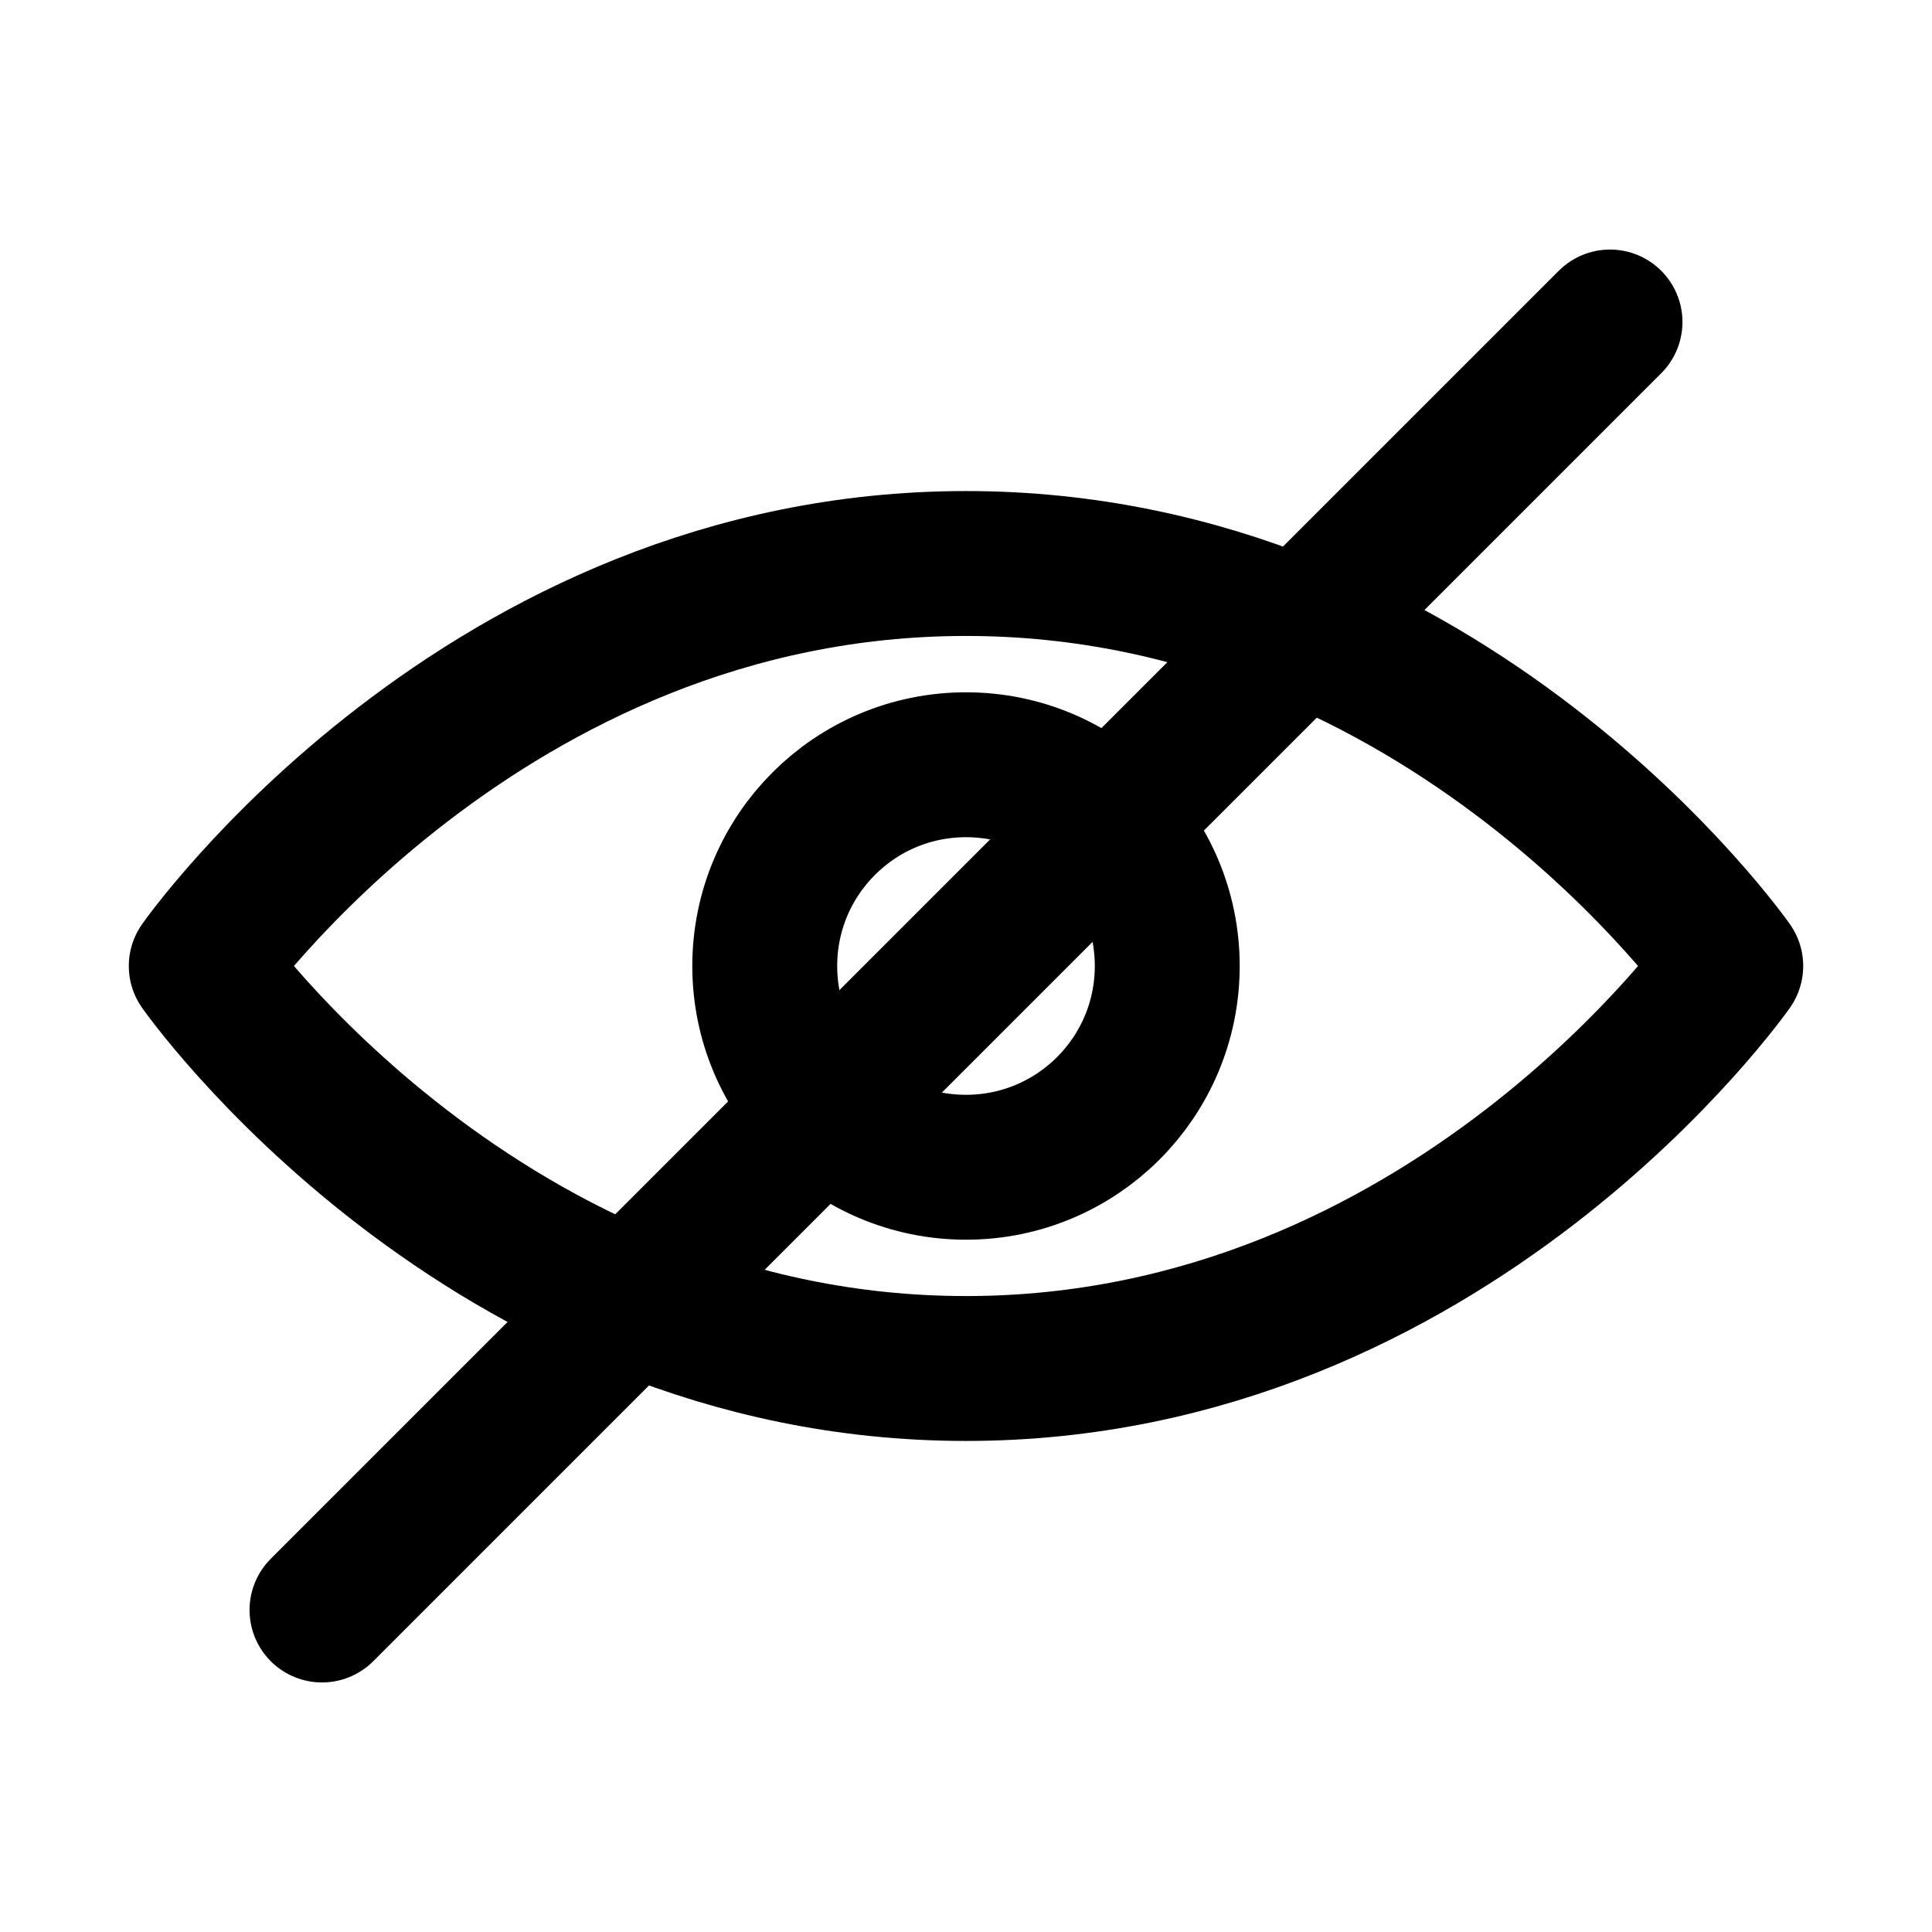
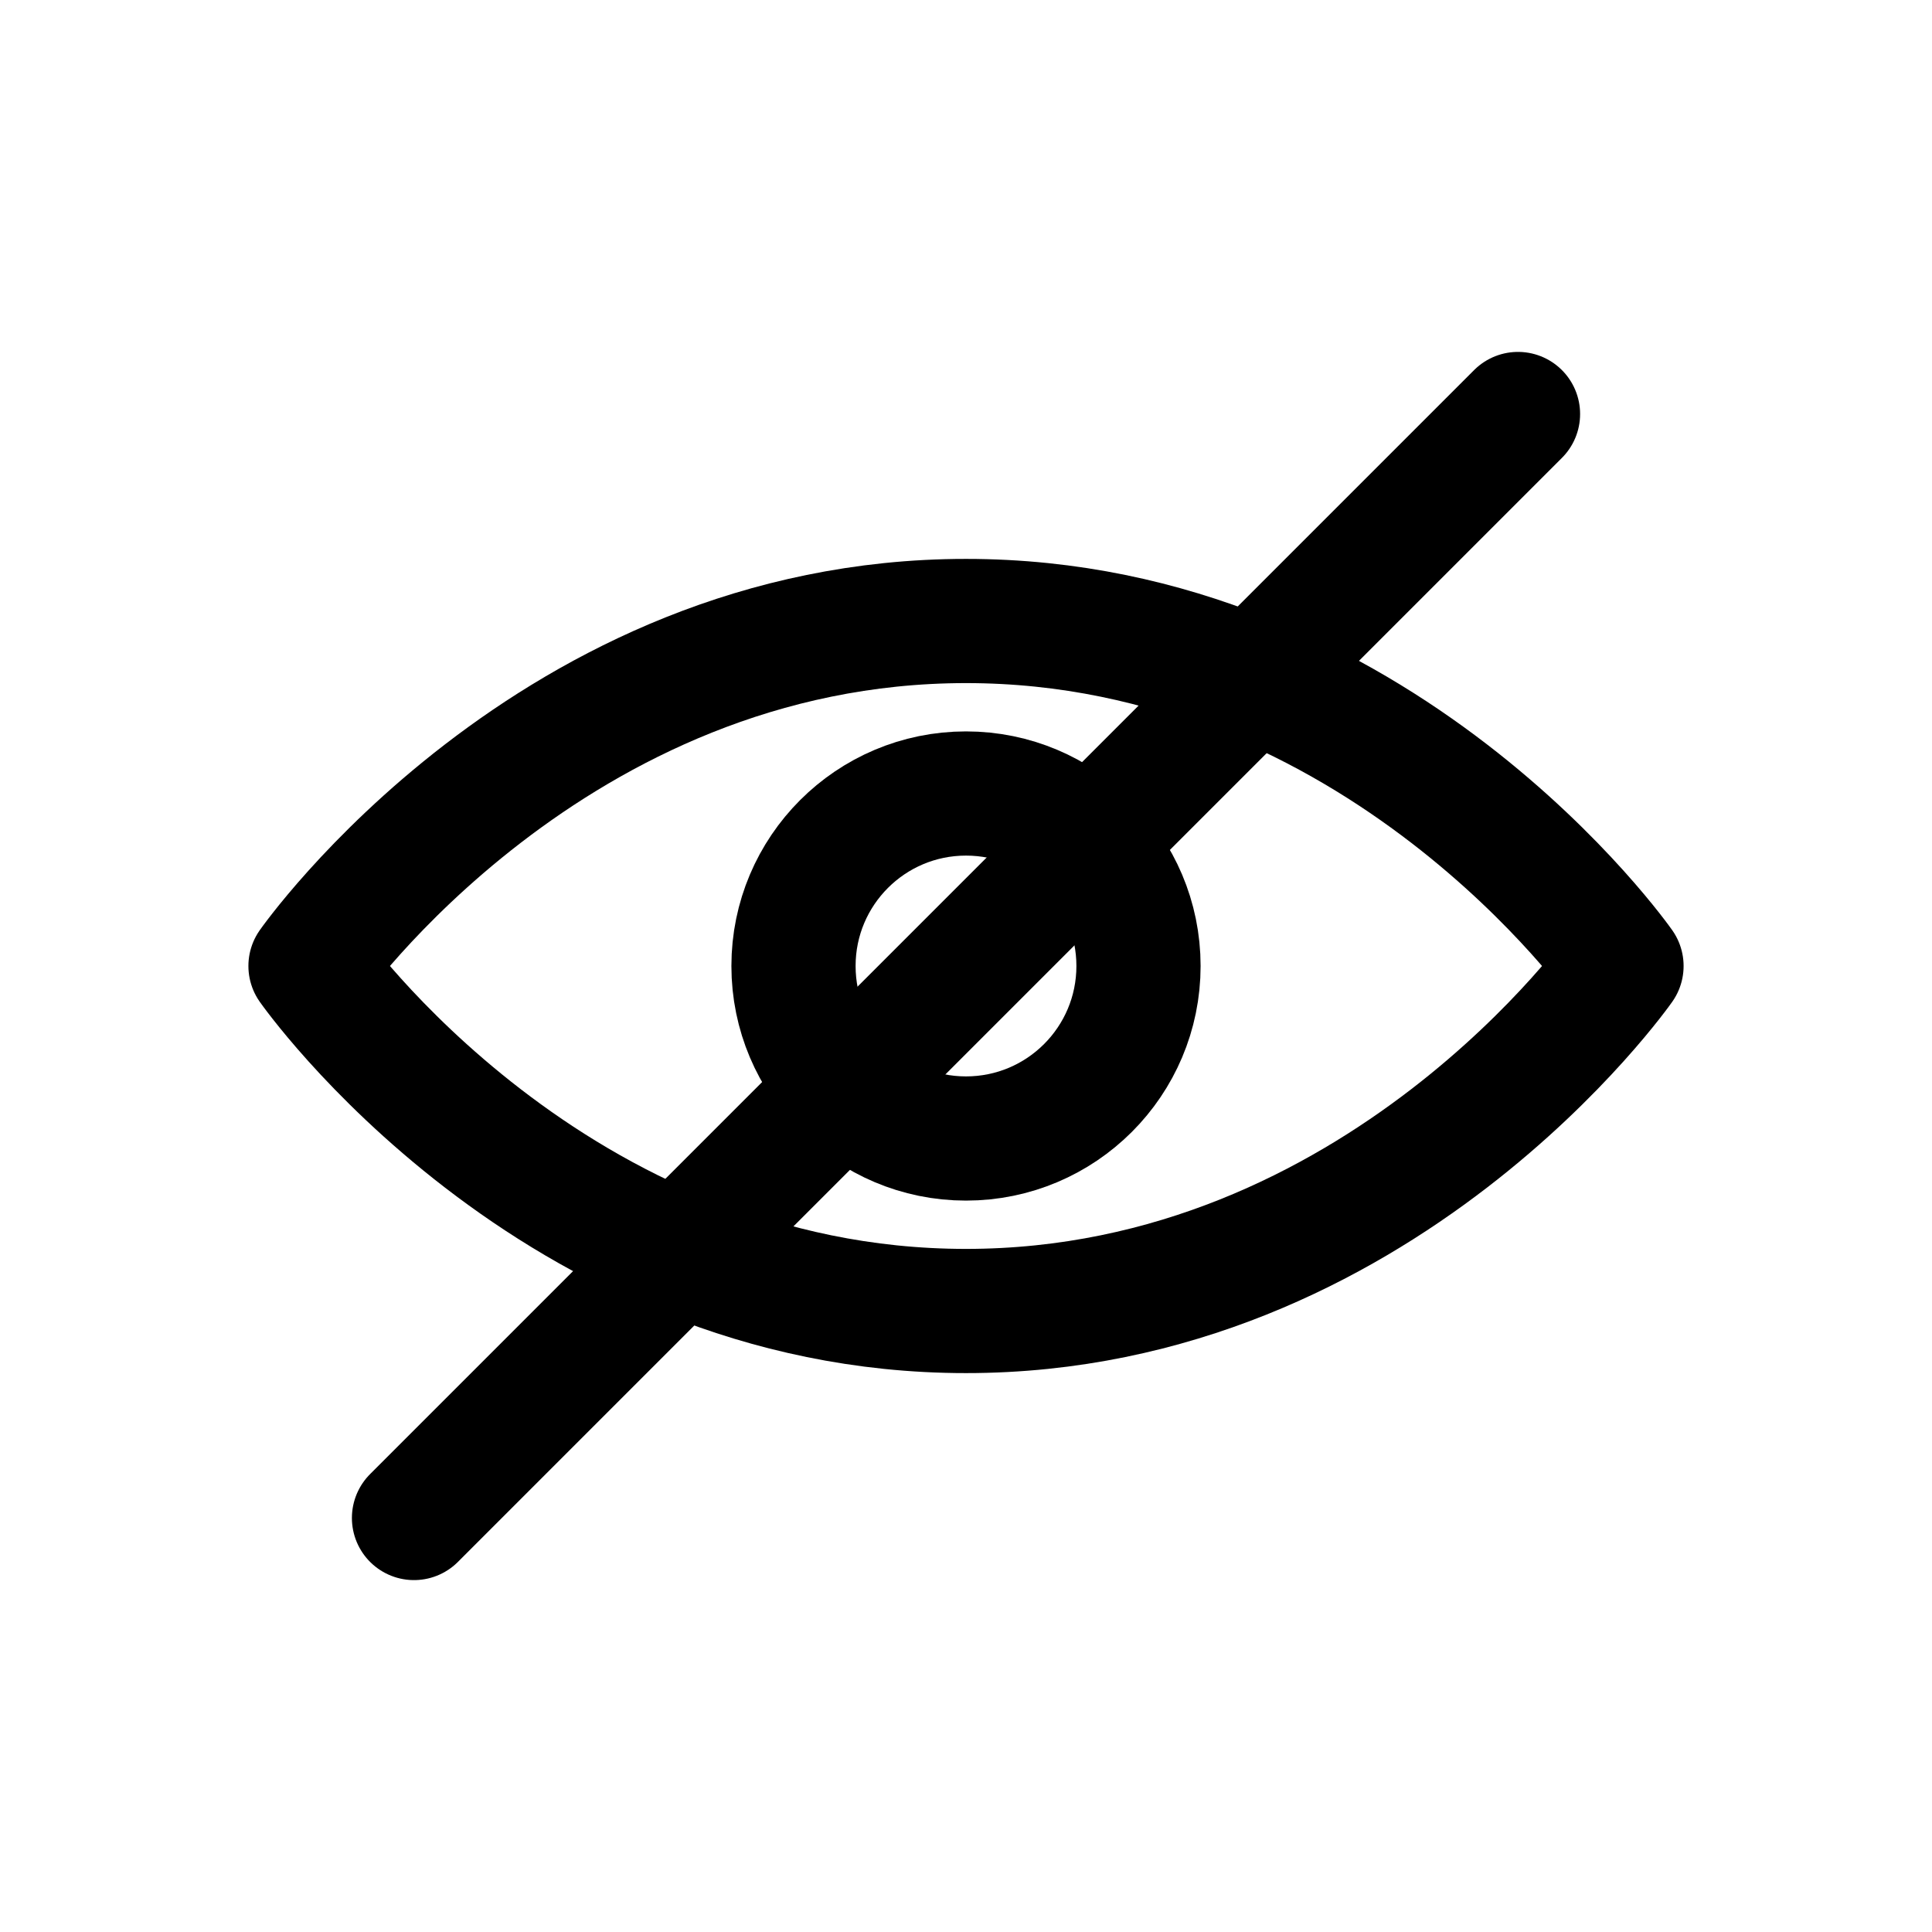
- <svg xmlns="http://www.w3.org/2000/svg" viewBox="0 0 24 24">
+ <svg xmlns="http://www.w3.org/2000/svg" width="24" height="24" viewBox="-2 -2 28 28">
  <g fill="none" stroke="#000" stroke-width="1.8" stroke-linecap="round" stroke-linejoin="round">
    <path d="M2.5 12s3.5-5 9.5-5 9.5 5 9.5 5-3.5 5-9.5 5-9.5-5-9.5-5Z" />
    <circle cx="12" cy="12" r="2.5" />
    <path d="M4 20 20 4" />
  </g>
</svg>
